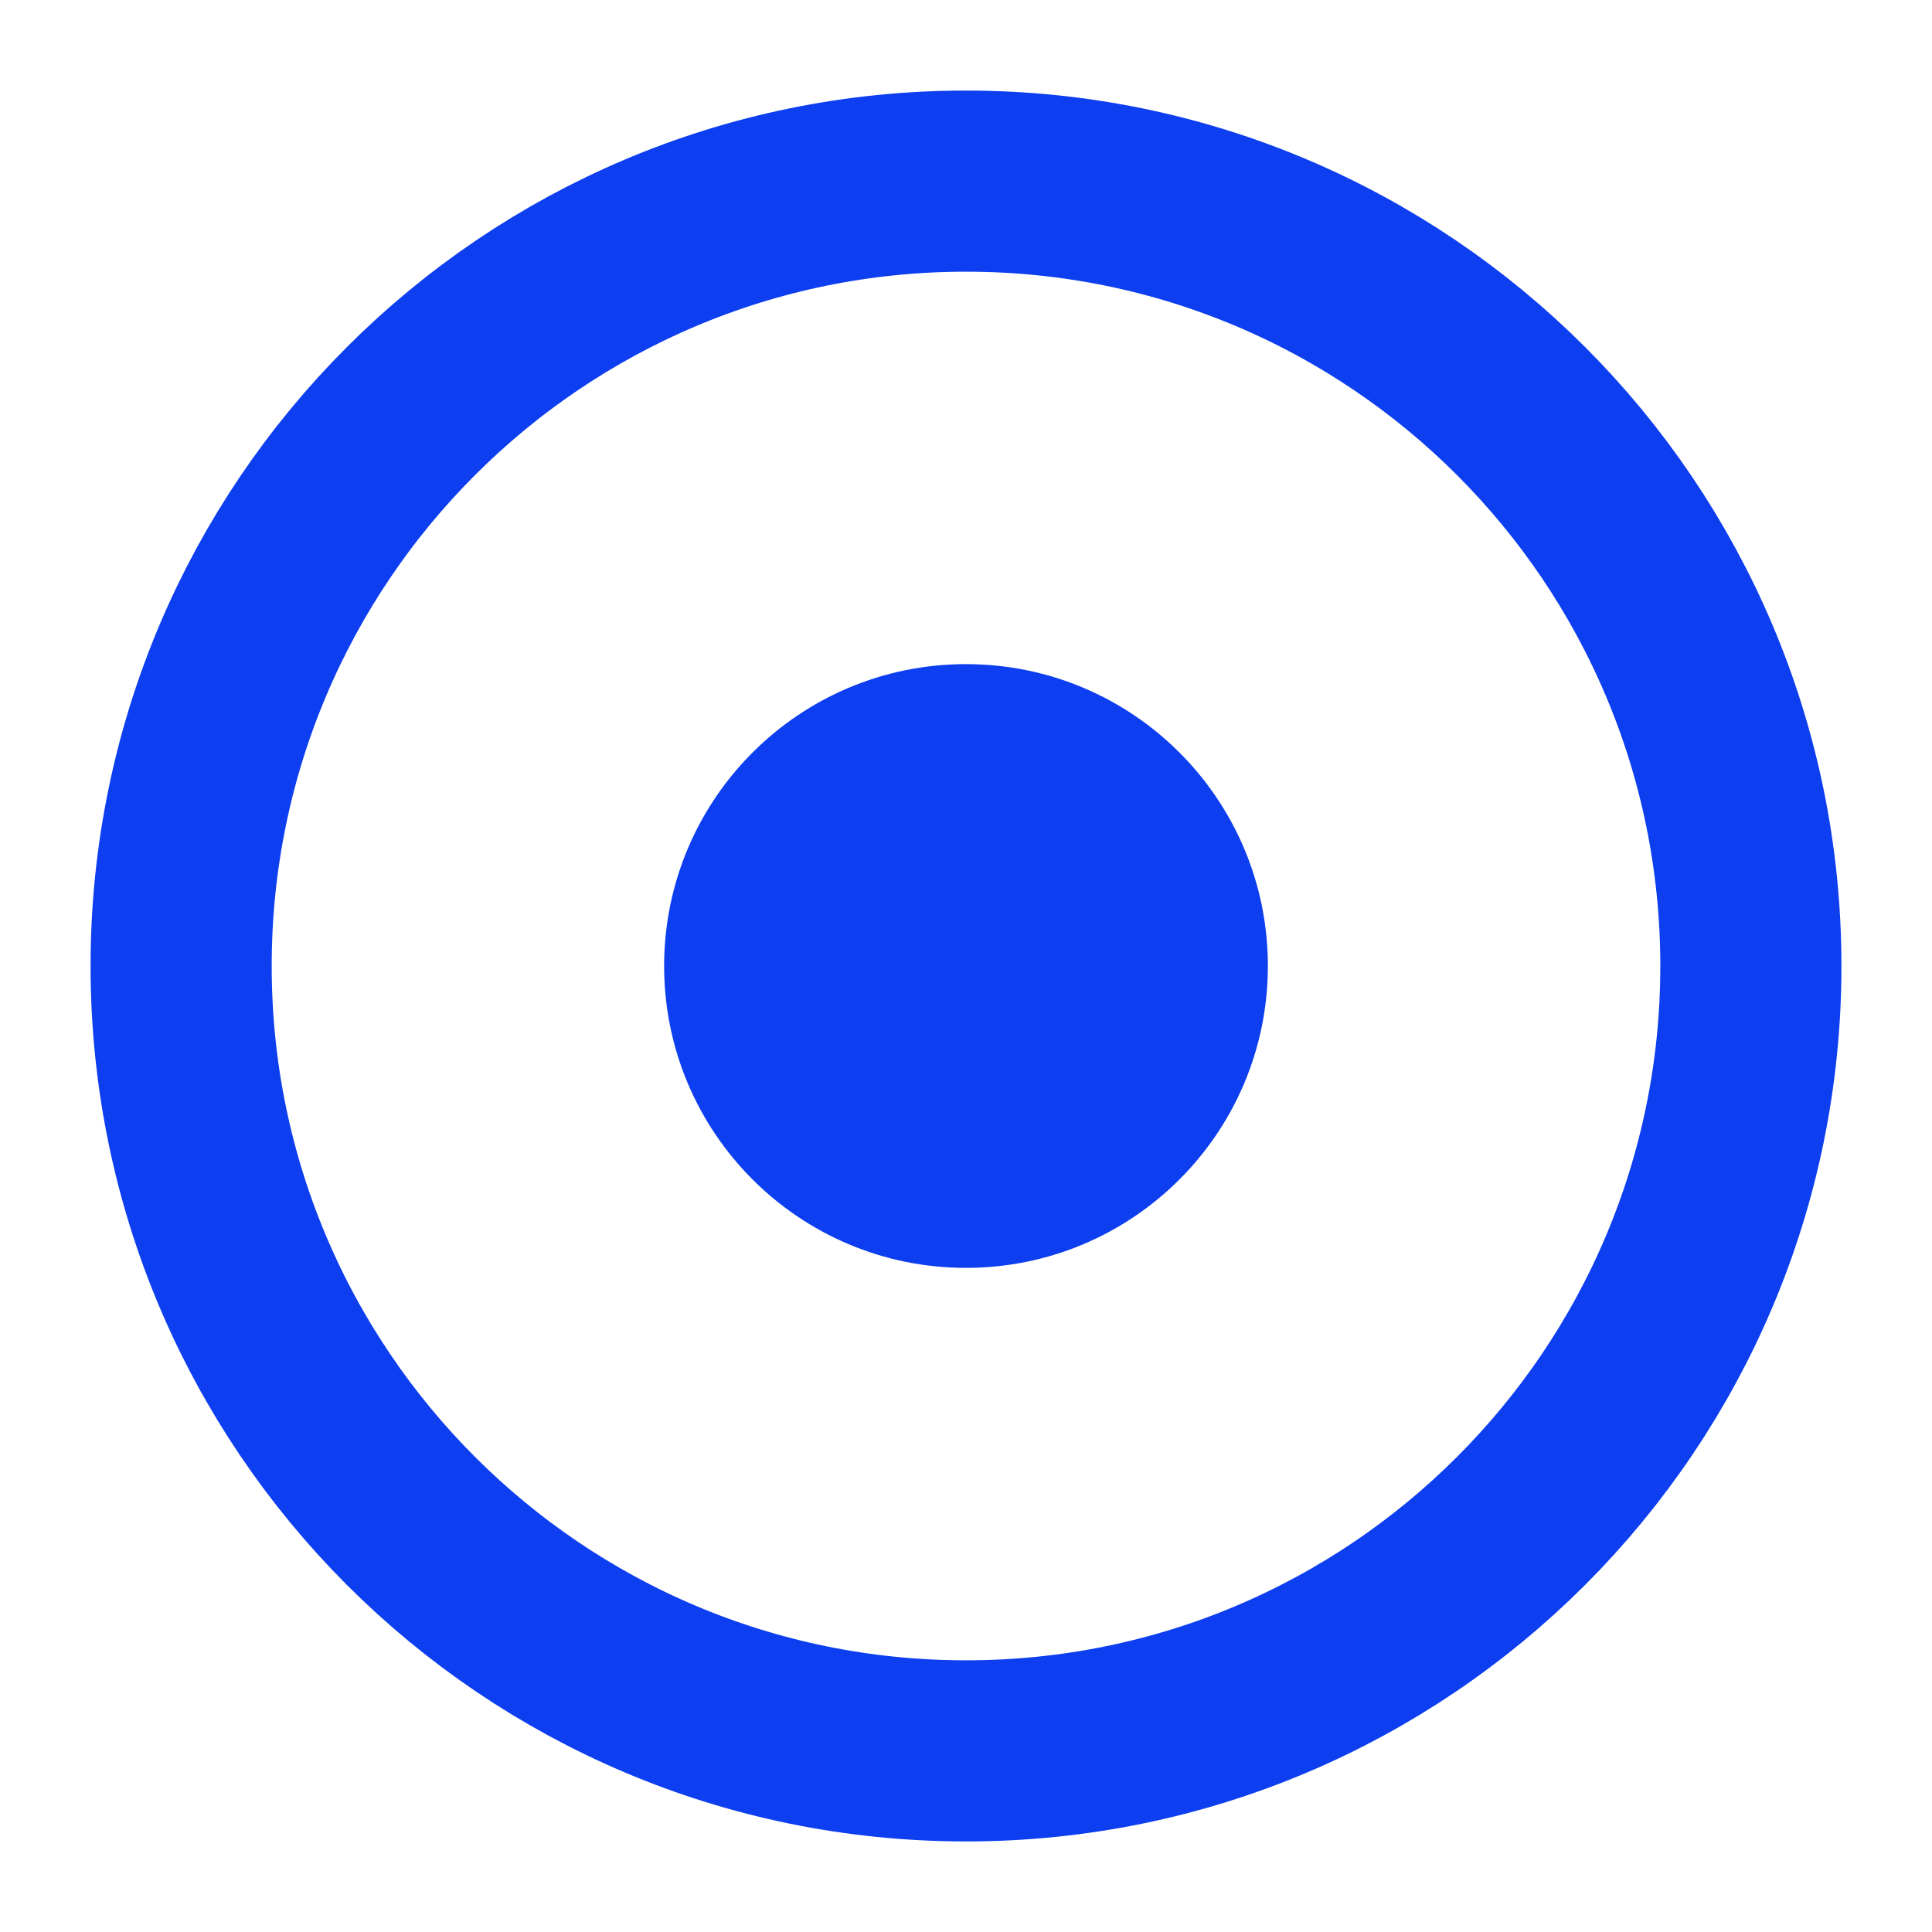
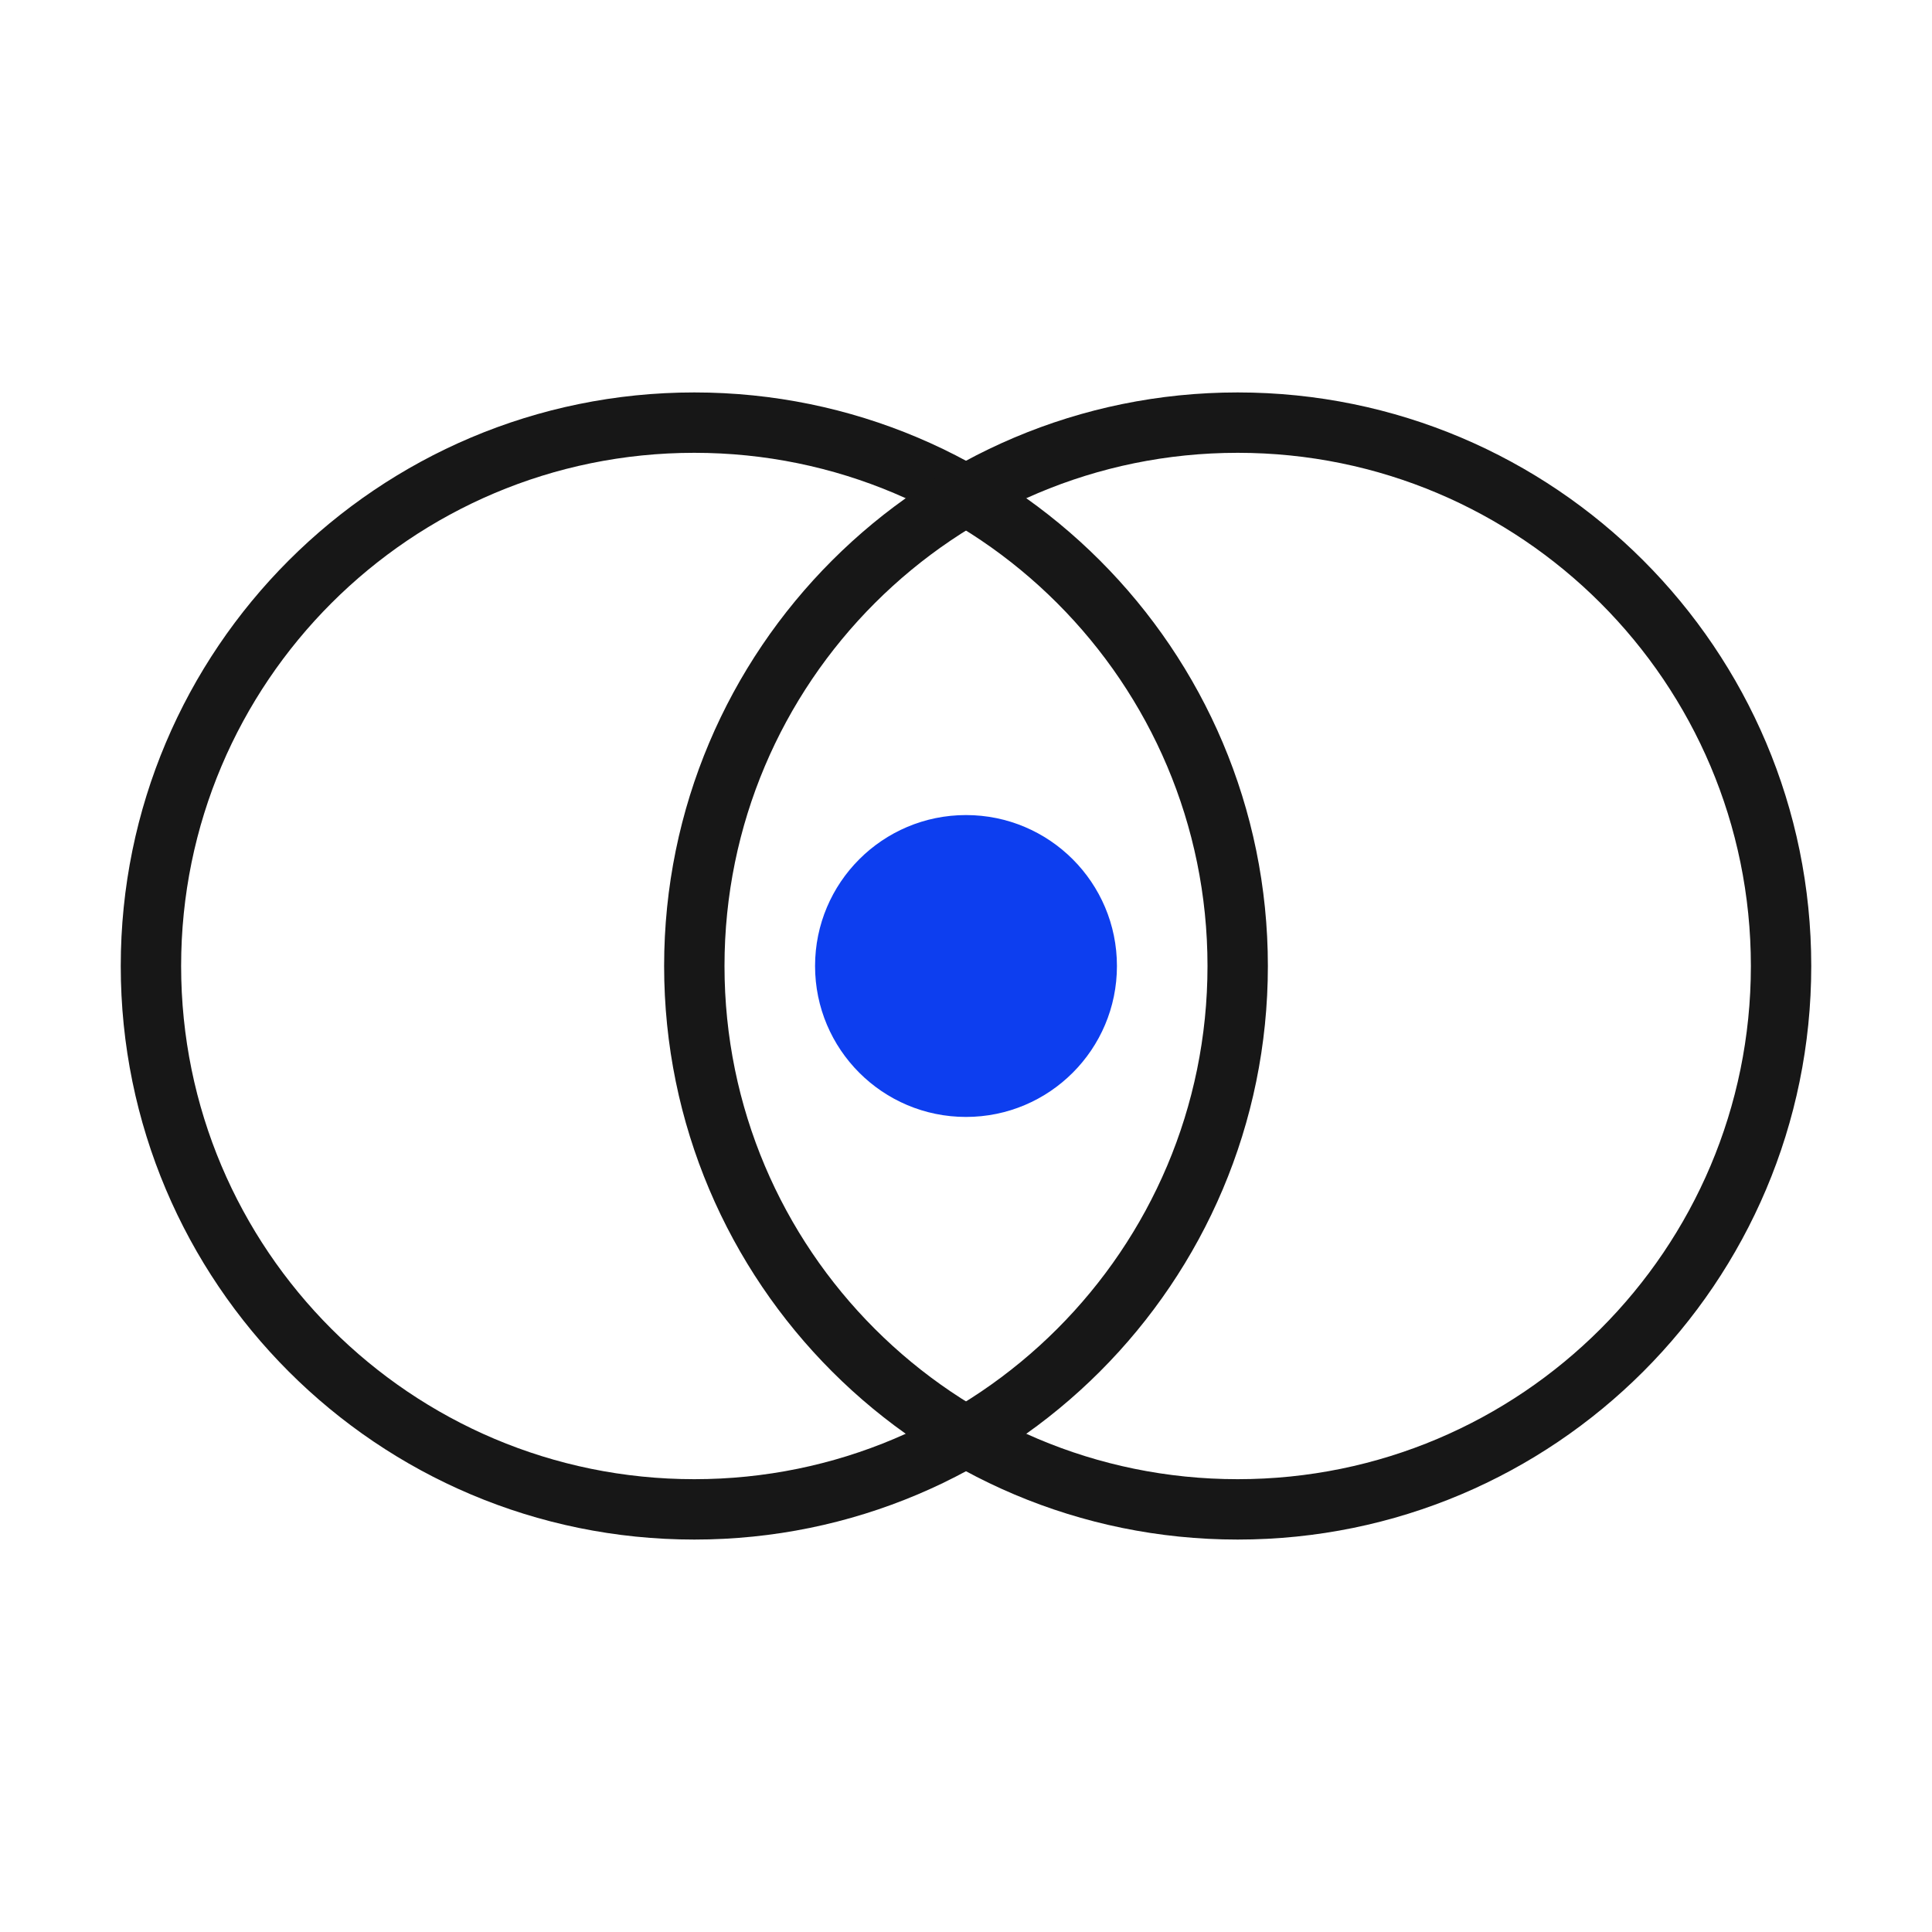
- <svg xmlns="http://www.w3.org/2000/svg" viewBox="0 0 32 32">
-   <circle cx="16" cy="16" r="13" fill="none" stroke="#0d3eef" stroke-width="3" />
-   <circle cx="16" cy="16" r="5" fill="#0d3eef" />
+ <svg xmlns="http://www.w3.org/2000/svg" viewBox="0 0 32 32" width="32" height="32">
+   <style>svg{color:#171717}@media (prefers-color-scheme:dark){svg{color:#ededed}}</style>
+   <circle fill="none" stroke="currentColor" stroke-width="1" cx="11.5" cy="16" r="9" />
+   <circle fill="none" stroke="currentColor" stroke-width="1" cx="20.5" cy="16" r="9" />
+   <circle fill="#0d3eef" cx="16" cy="16" r="2.5" />
</svg>
